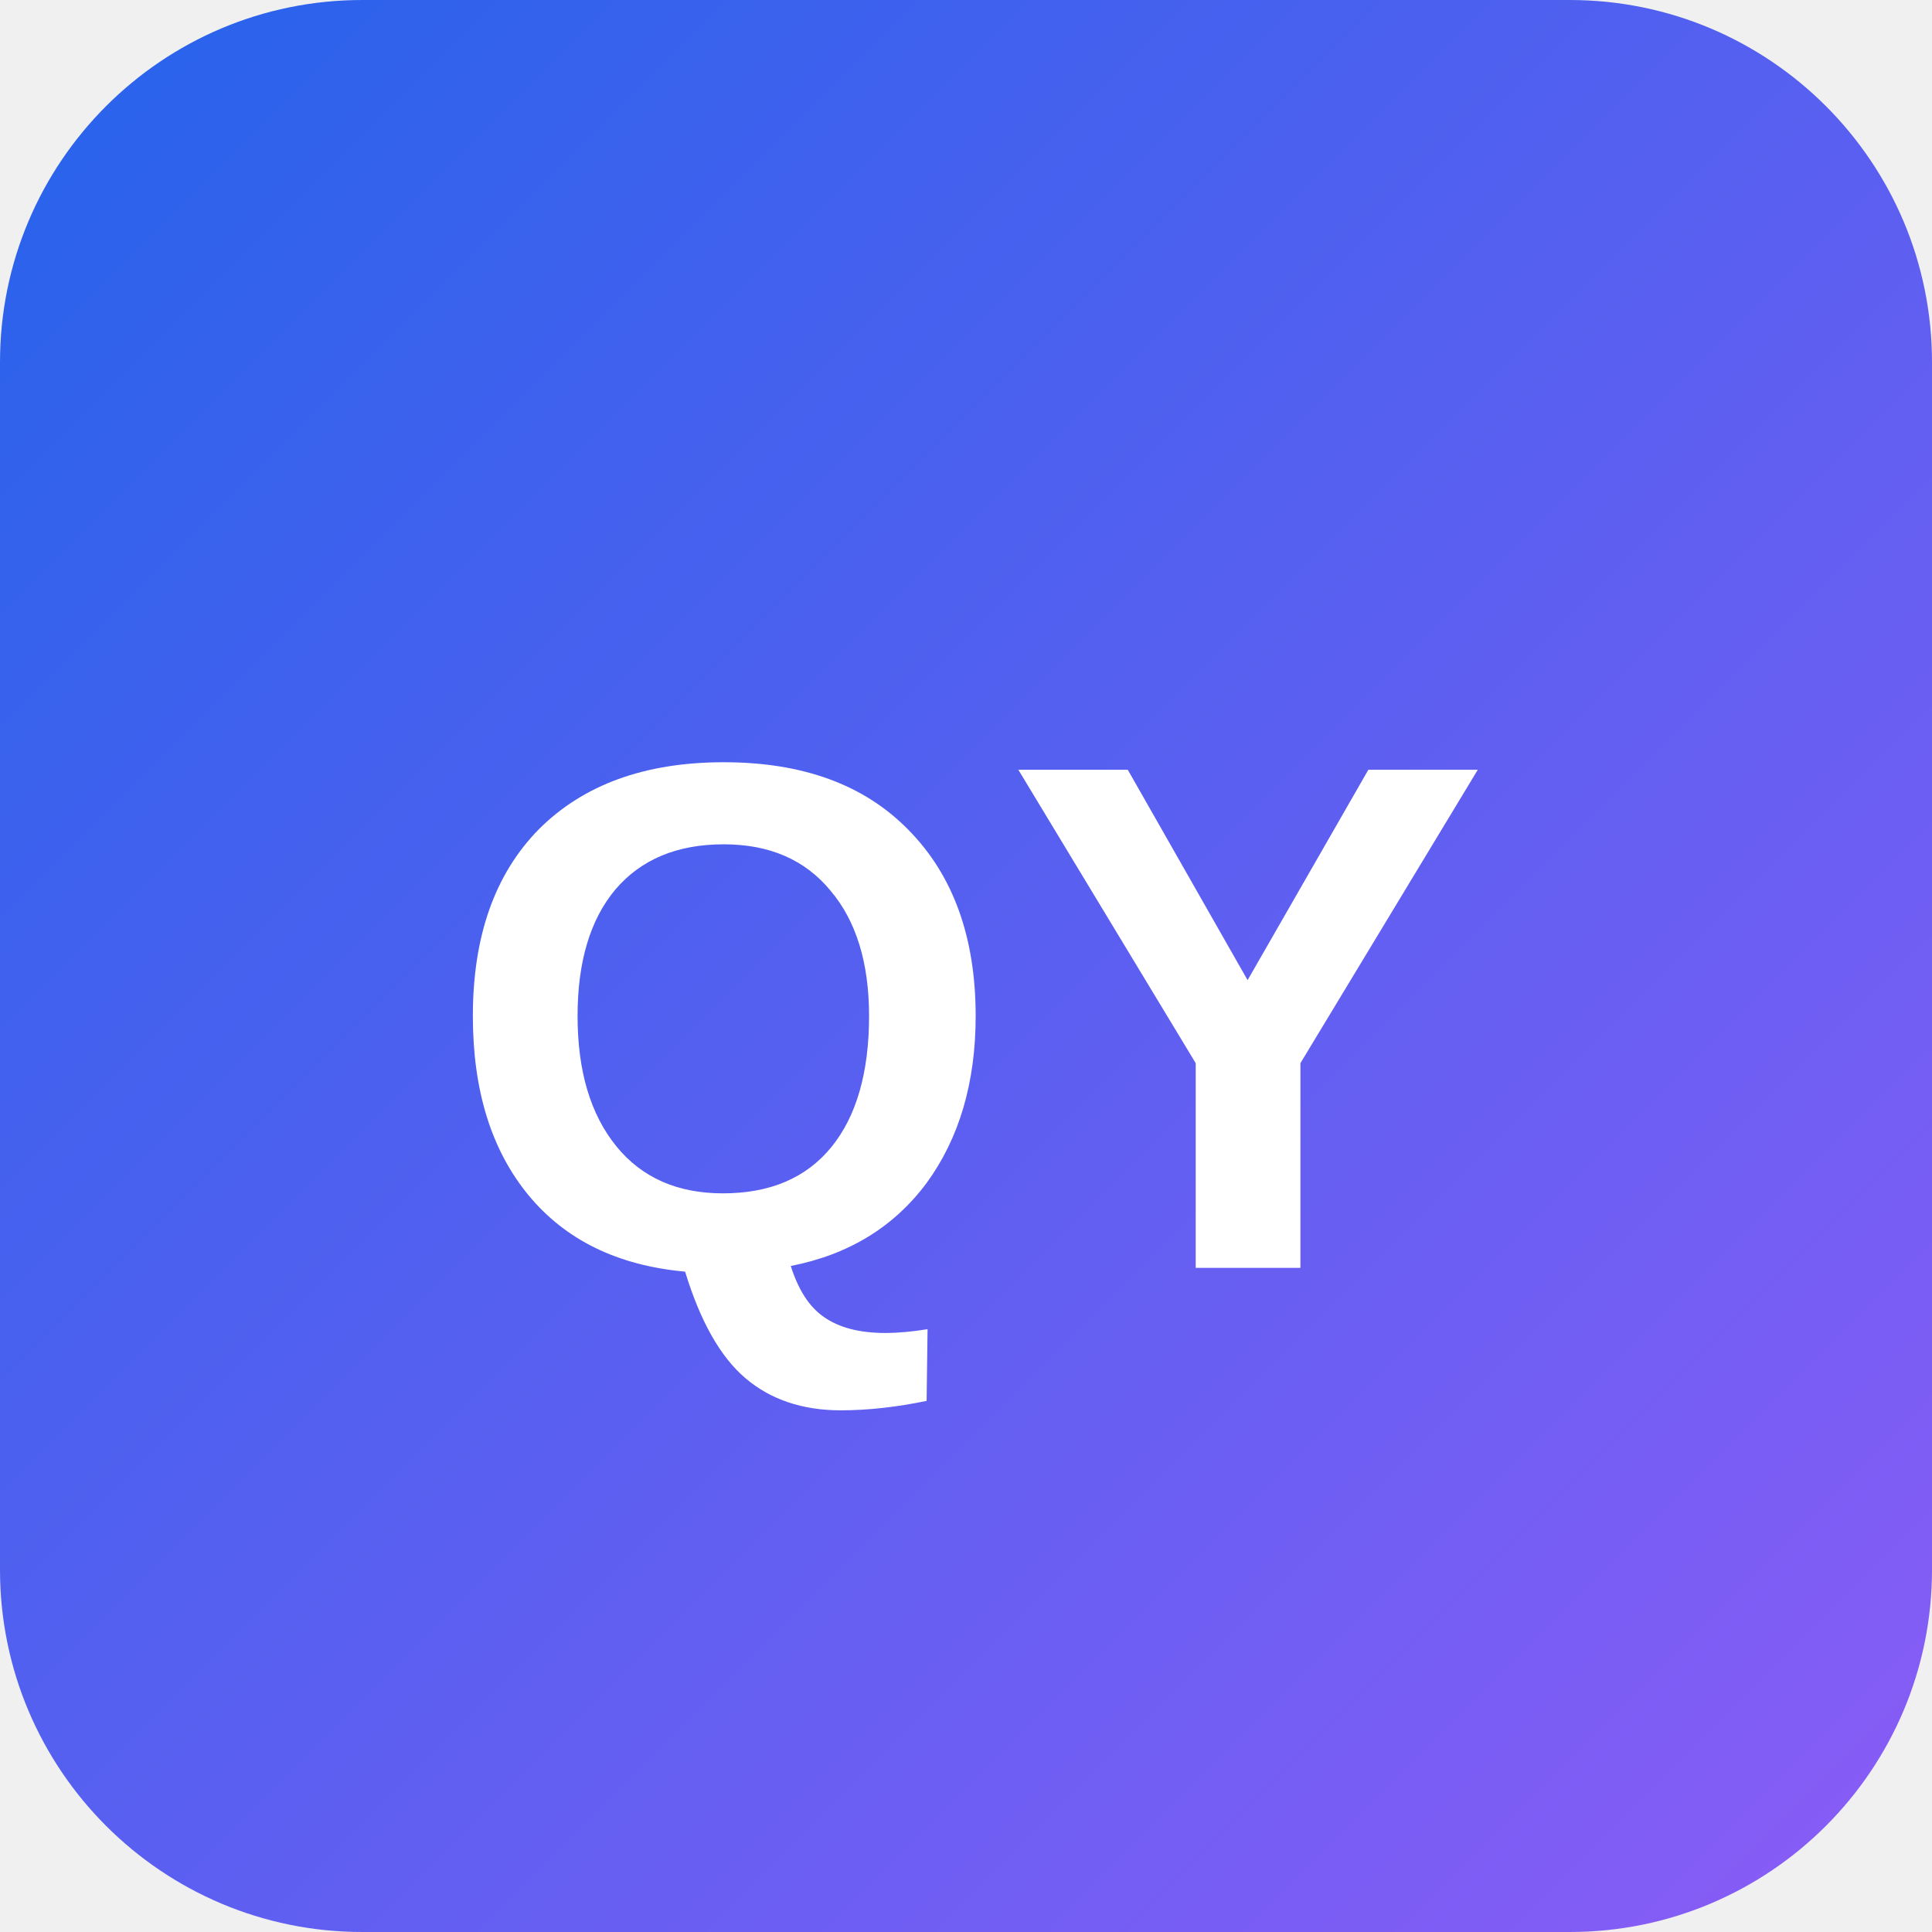
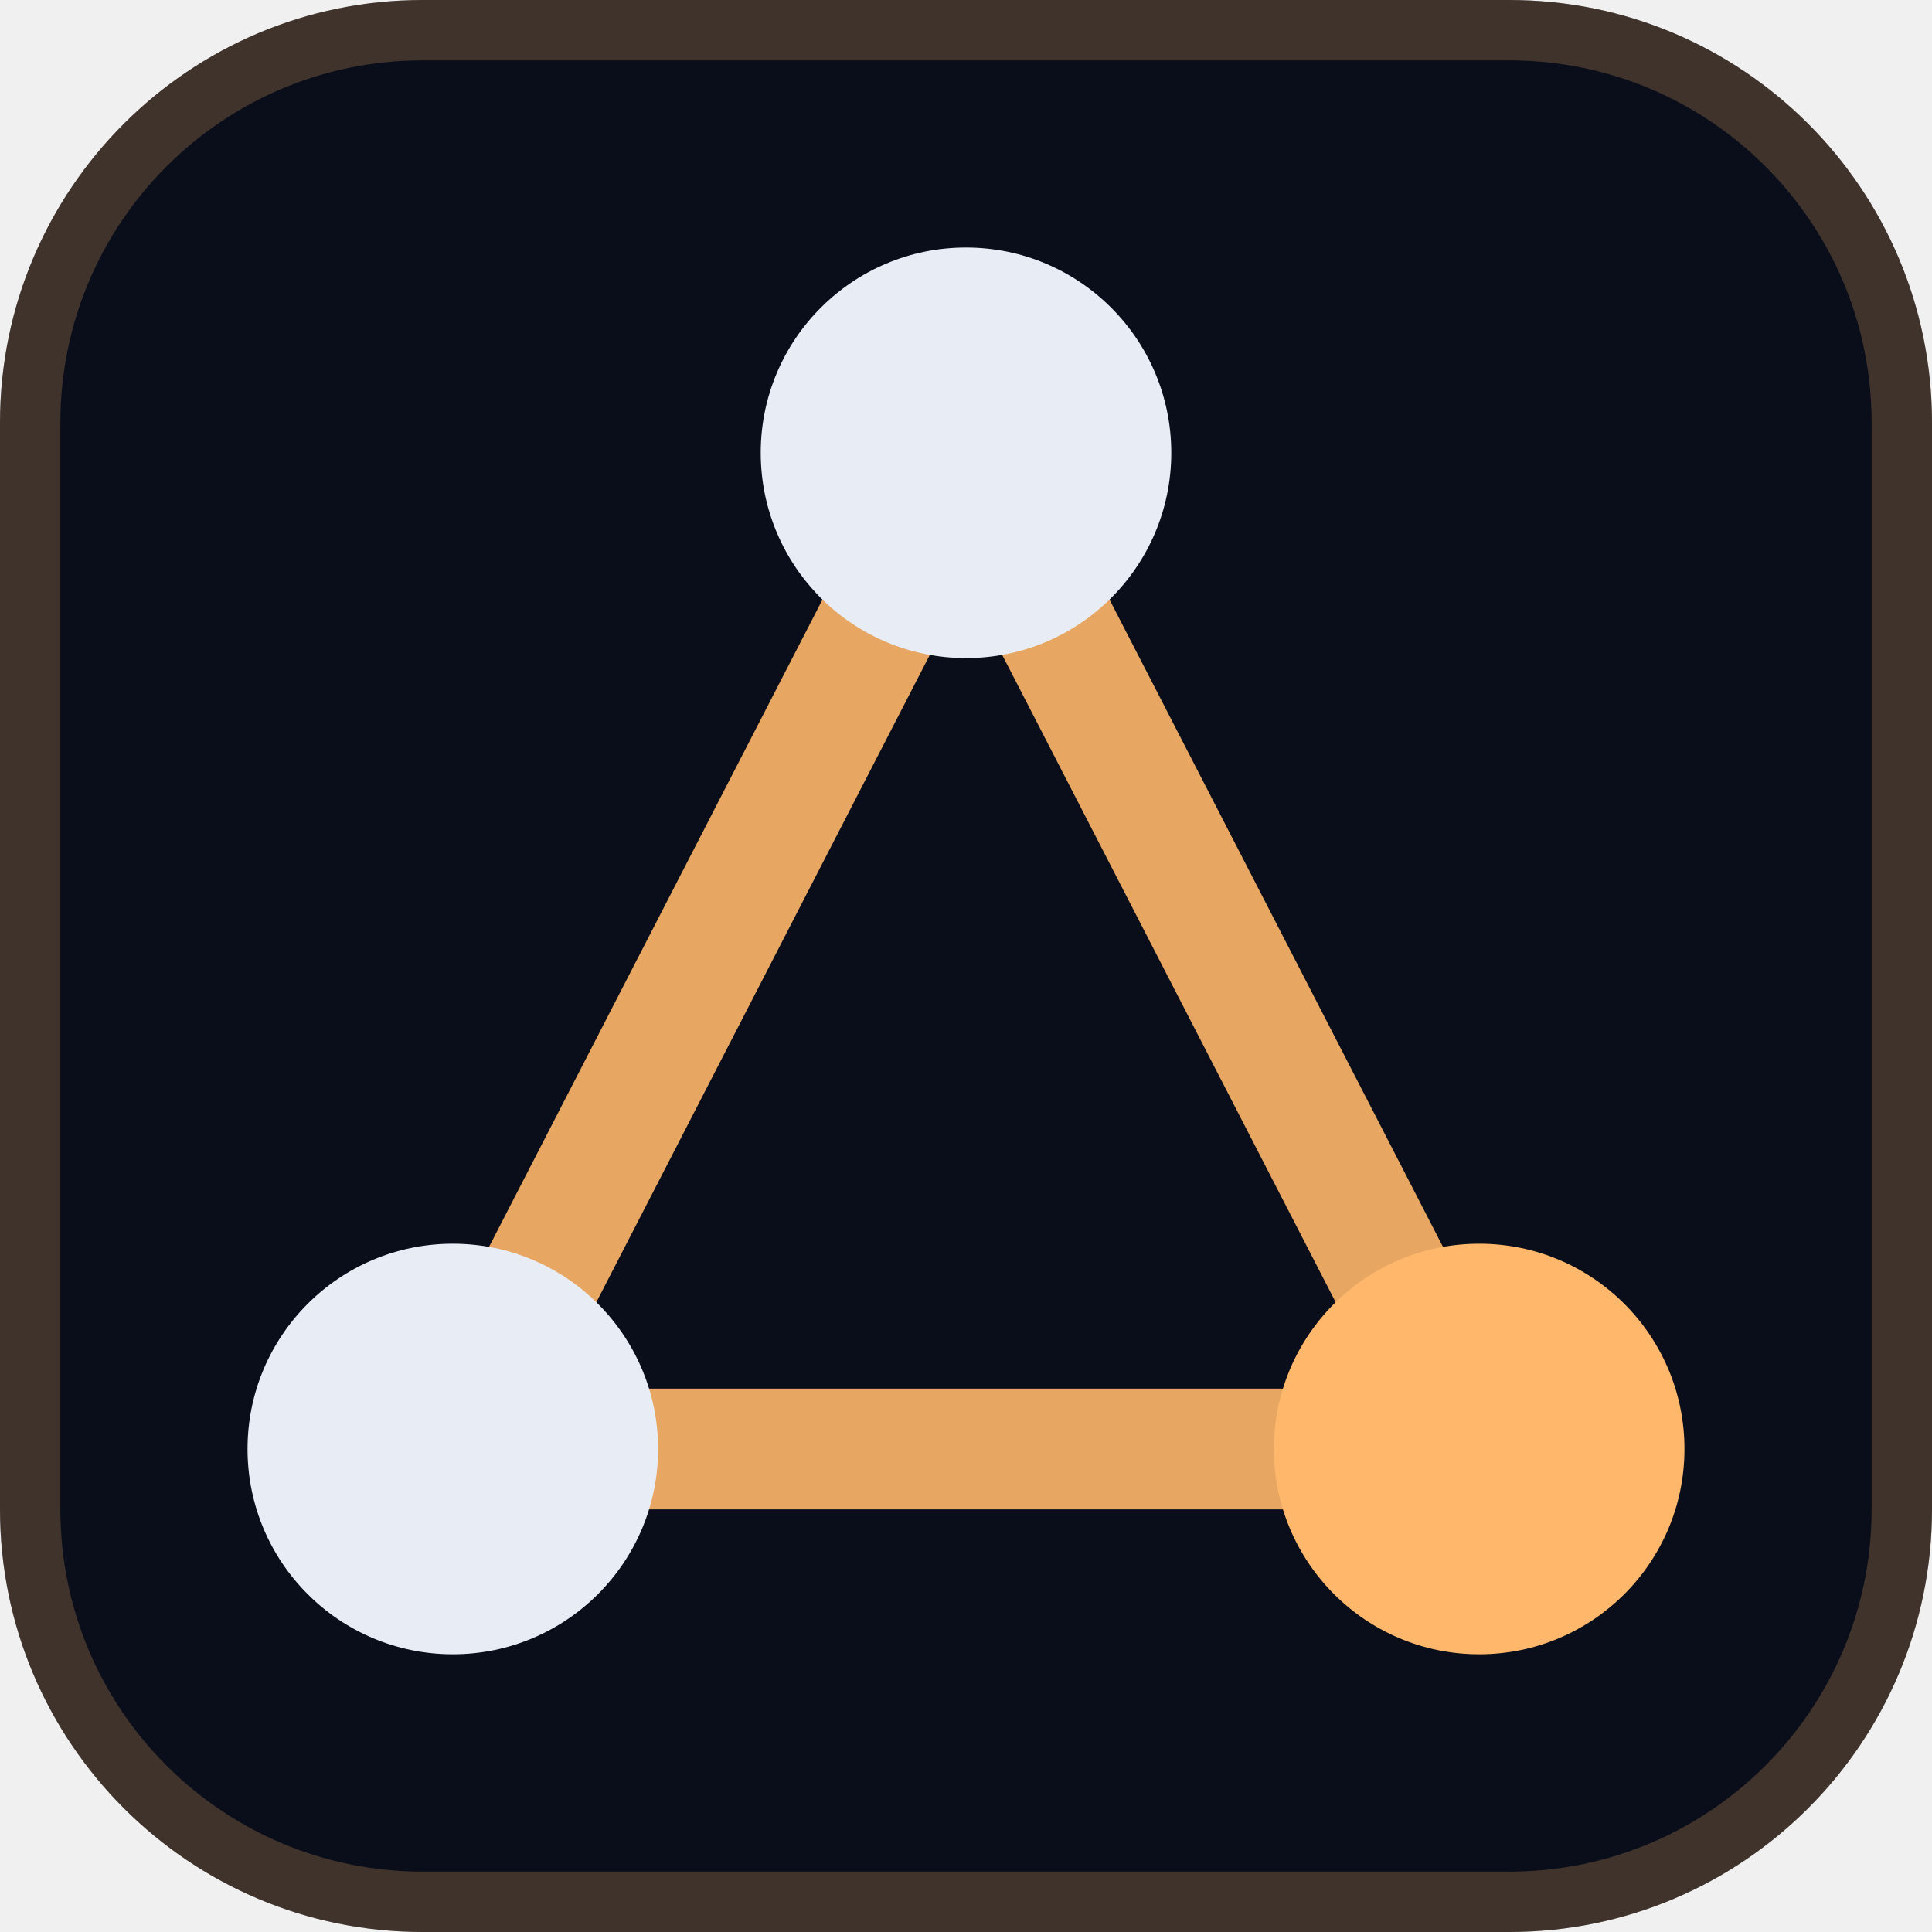
<svg xmlns="http://www.w3.org/2000/svg" width="32" height="32" viewBox="0 0 32 32">
-   <defs>
-     <linearGradient id="bgGradient" x1="0%" y1="0%" x2="100%" y2="100%">
-       <stop offset="0%" style="stop-color:#2563eb;stop-opacity:1" />
-       <stop offset="100%" style="stop-color:#8b5cf6;stop-opacity:1" />
-     </linearGradient>
-   </defs>
-   <rect width="32" height="32" rx="6" fill="url(#bgGradient)" />
-   <text x="16" y="21" font-family="Arial, sans-serif" font-size="12" font-weight="bold" fill="#ffffff" text-anchor="middle">QY</text>
+   <rect width="32" height="32" rx="7" fill="#0a0e1a" />
+   <rect x="0.5" y="0.5" width="31" height="31" rx="6.5" fill="none" stroke="#ffb86b" stroke-opacity="0.22" />
+   <g stroke="#ffb86b" stroke-opacity="0.9" stroke-width="2" stroke-linecap="round">
+     <line x1="16" y1="7.5" x2="7.5" y2="24" />
+     <line x1="16" y1="7.5" x2="24.5" y2="24" />
+     <line x1="7.5" y1="24" x2="24.5" y2="24" />
+   </g>
+   <circle cx="16" cy="7.5" r="3.4" fill="#e8edf5" />
+   <circle cx="7.5" cy="24" r="3.4" fill="#e8edf5" />
+   <circle cx="24.5" cy="24" r="3.4" fill="#ffb86b" />
</svg>
